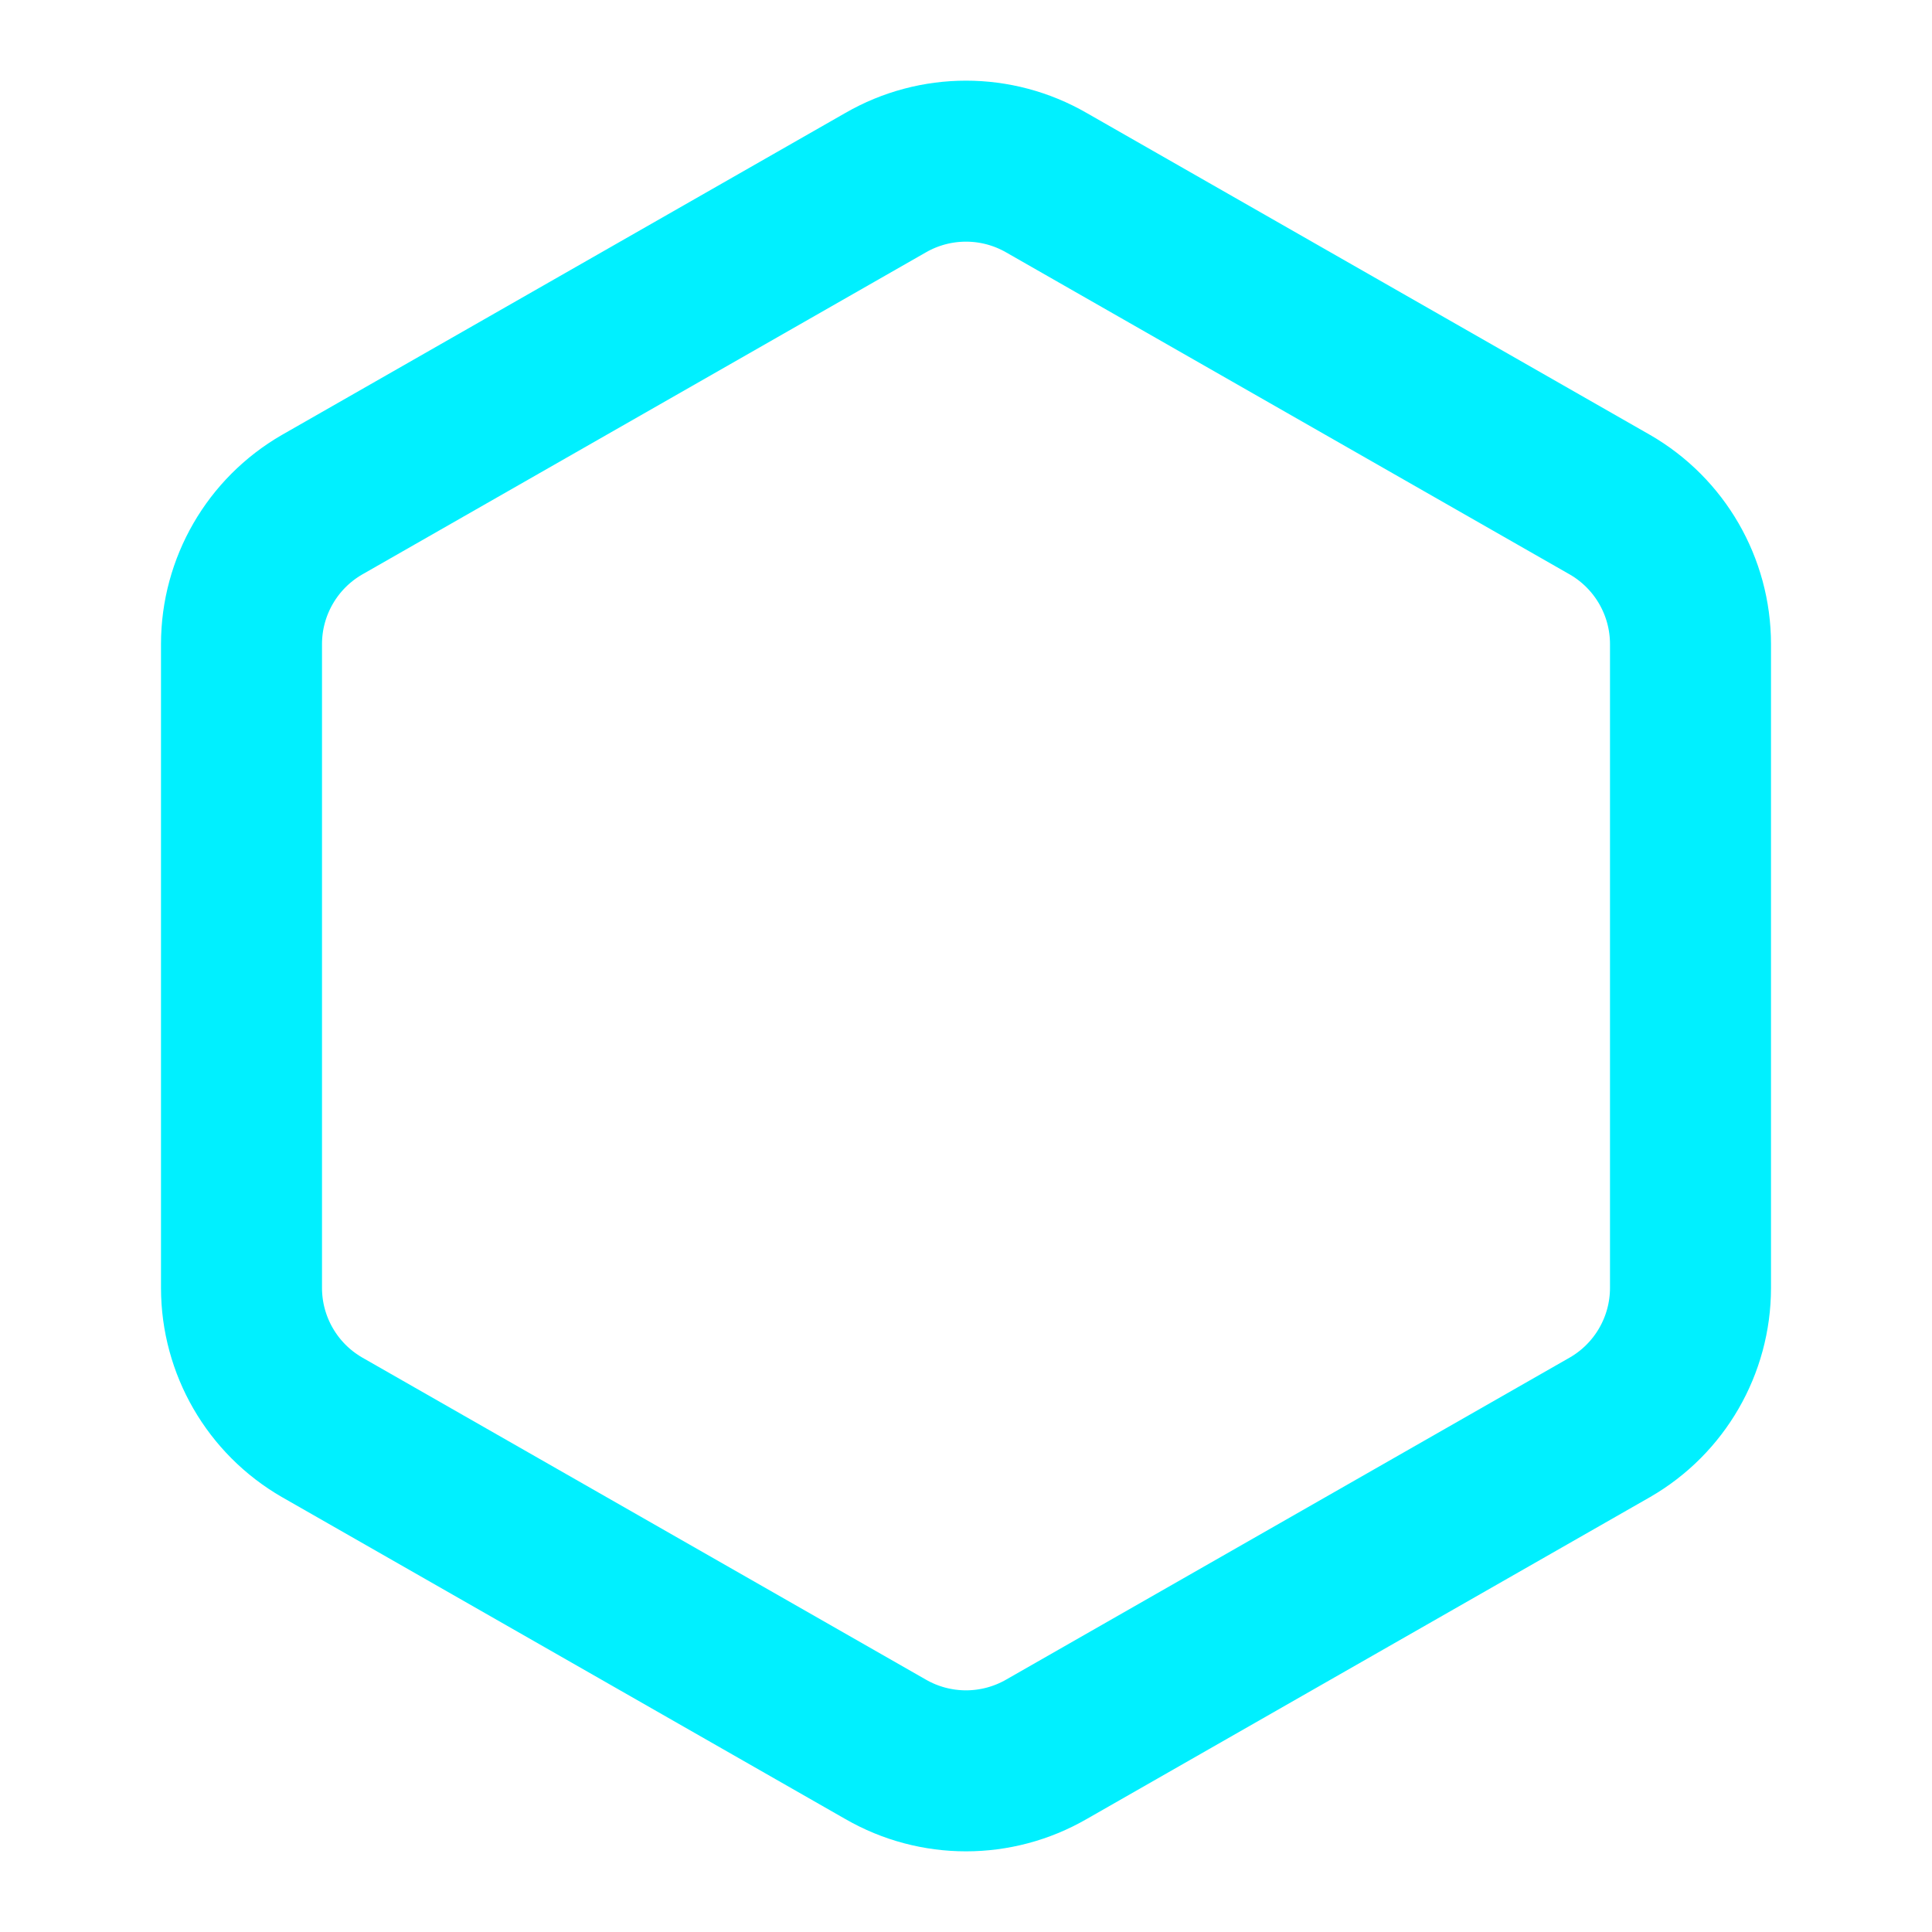
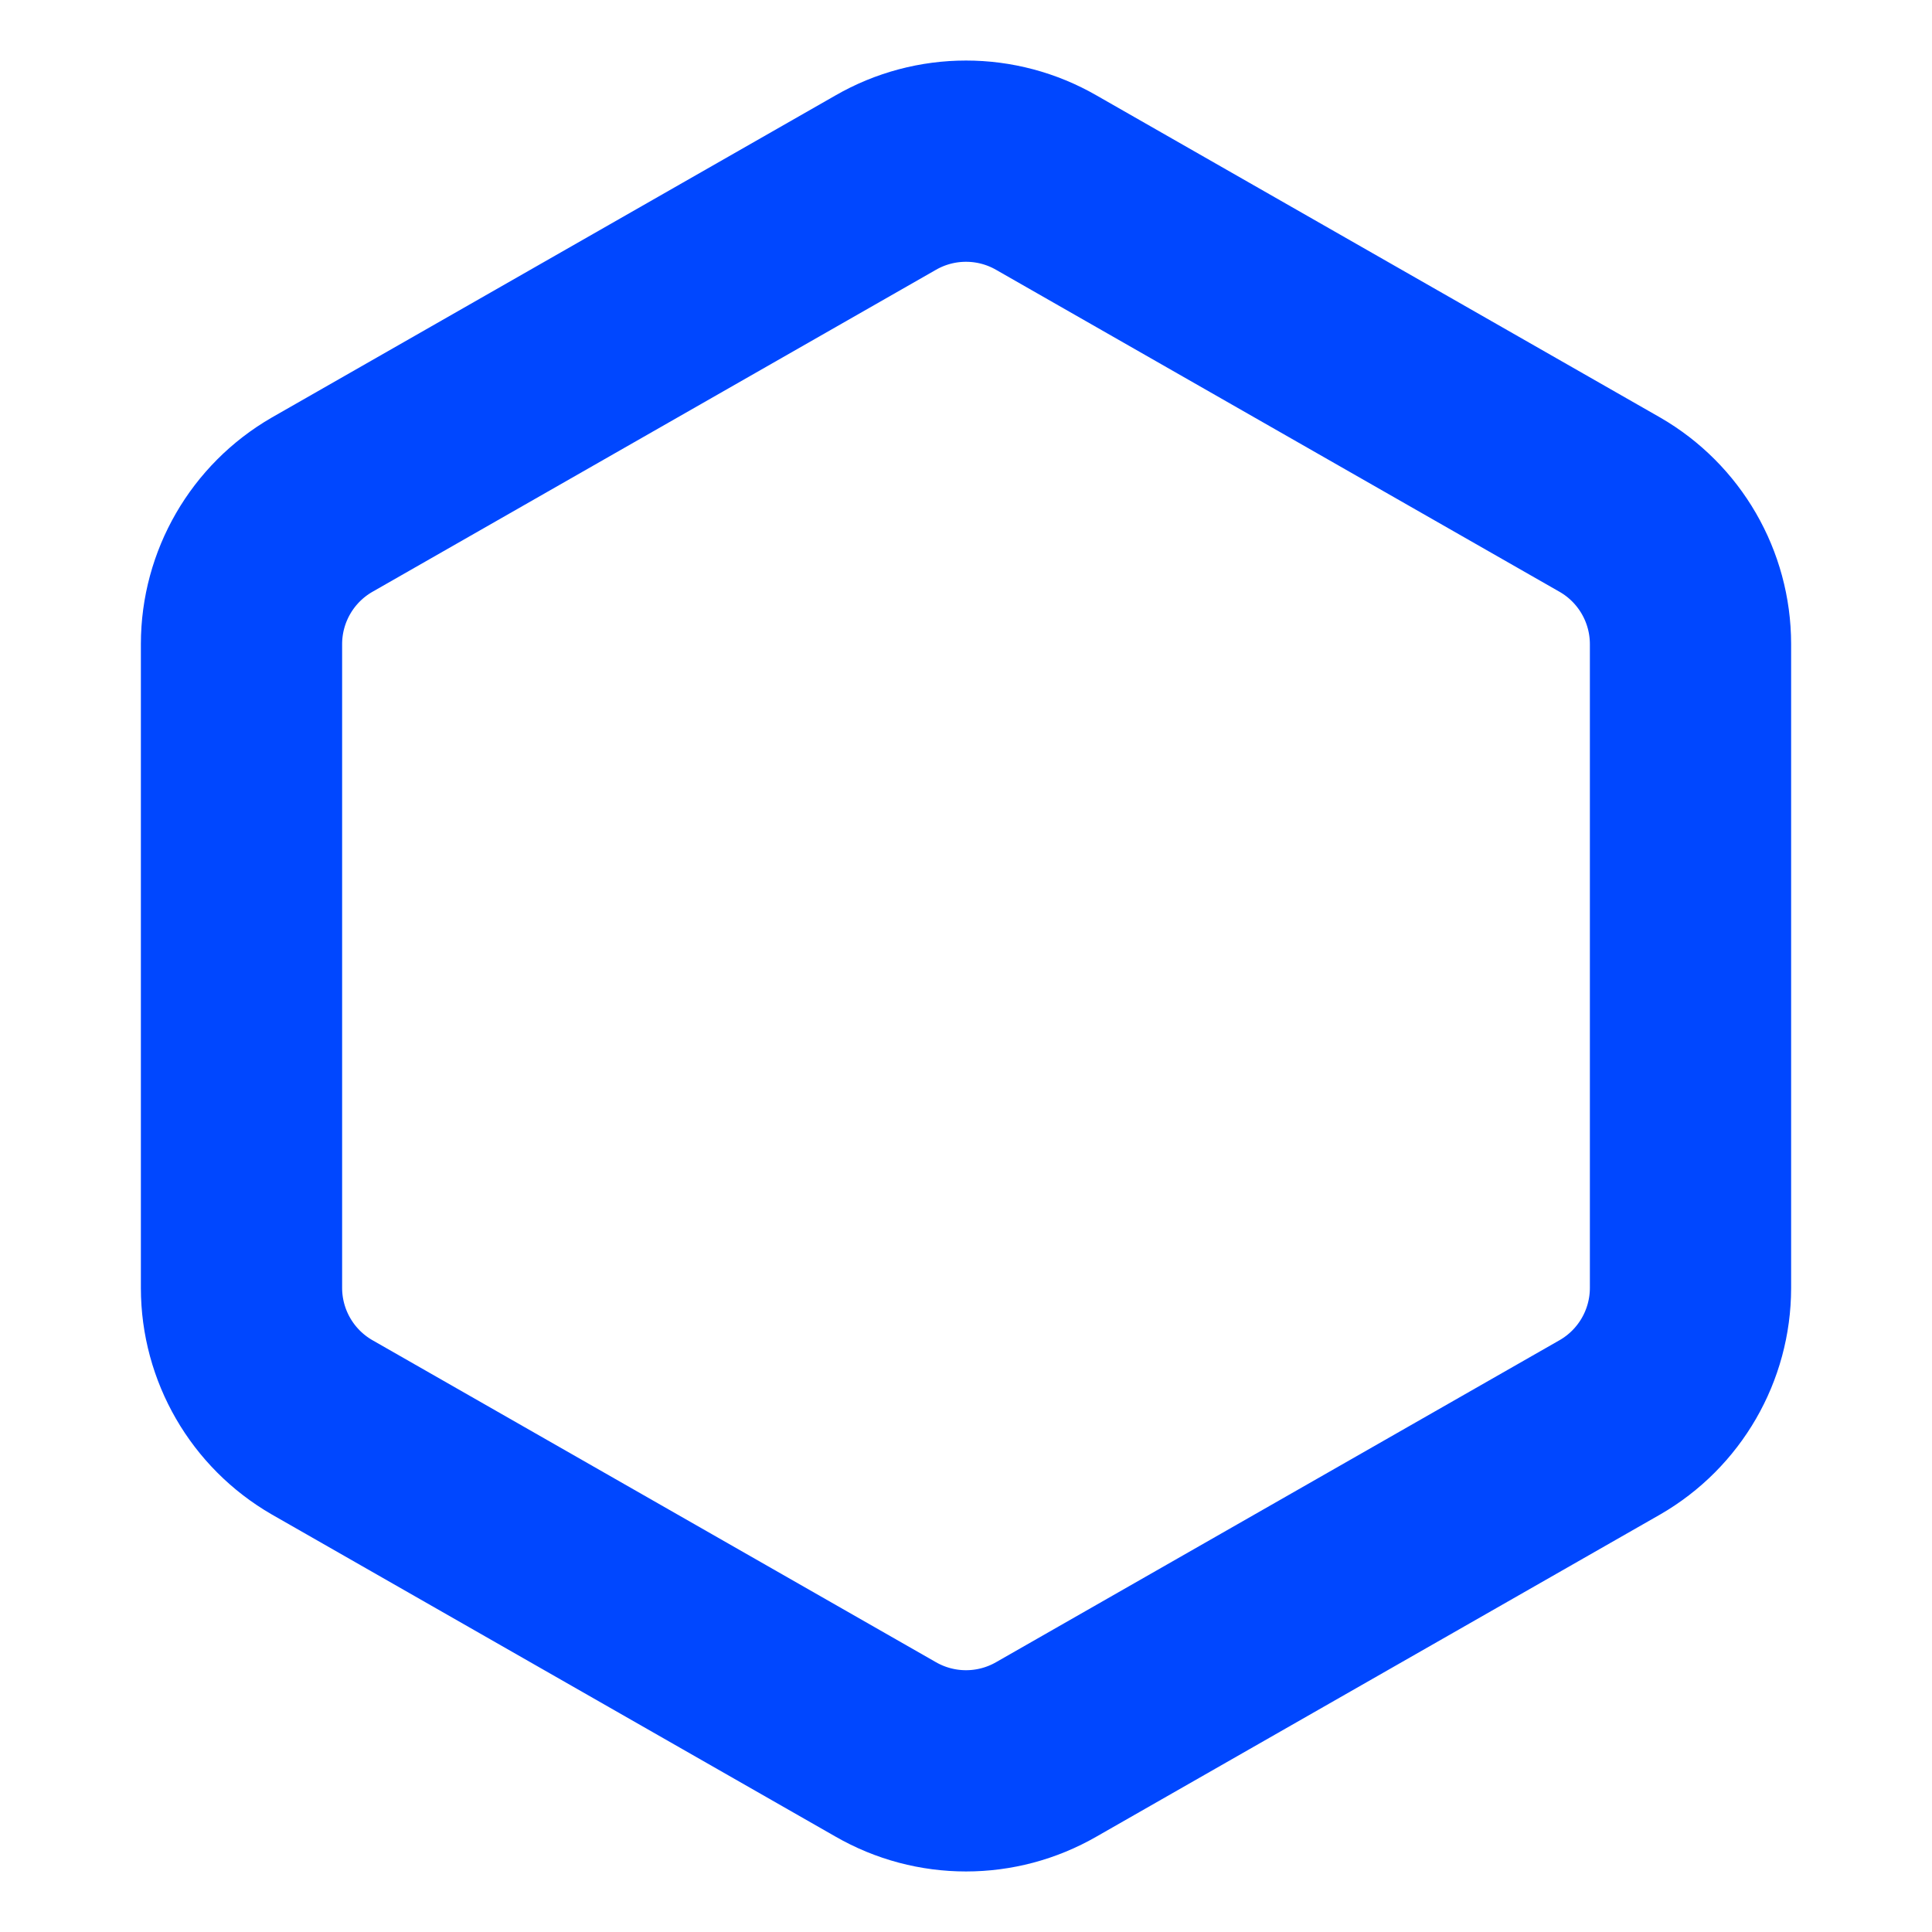
- <svg xmlns="http://www.w3.org/2000/svg" width="24" height="24" viewBox="0 0 24 24" fill="none" stroke="#00F0FF" stroke-width="2" stroke-linecap="round" stroke-linejoin="round">
+ <svg xmlns="http://www.w3.org/2000/svg" width="32" height="32" viewBox="0 0 24 24" fill="none" stroke="#0047FF" stroke-width="2.5" stroke-linecap="round" stroke-linejoin="round">
  <path d="M21 16V8a2 2 0 0 0-1-1.73l-7-4a2 2 0 0 0-2 0l-7 4A2 2 0 0 0 3 8v8a2 2 0 0 0 1 1.73l7 4a2 2 0 0 0 2 0l7-4A2 2 0 0 0 21 16z" />
</svg>
